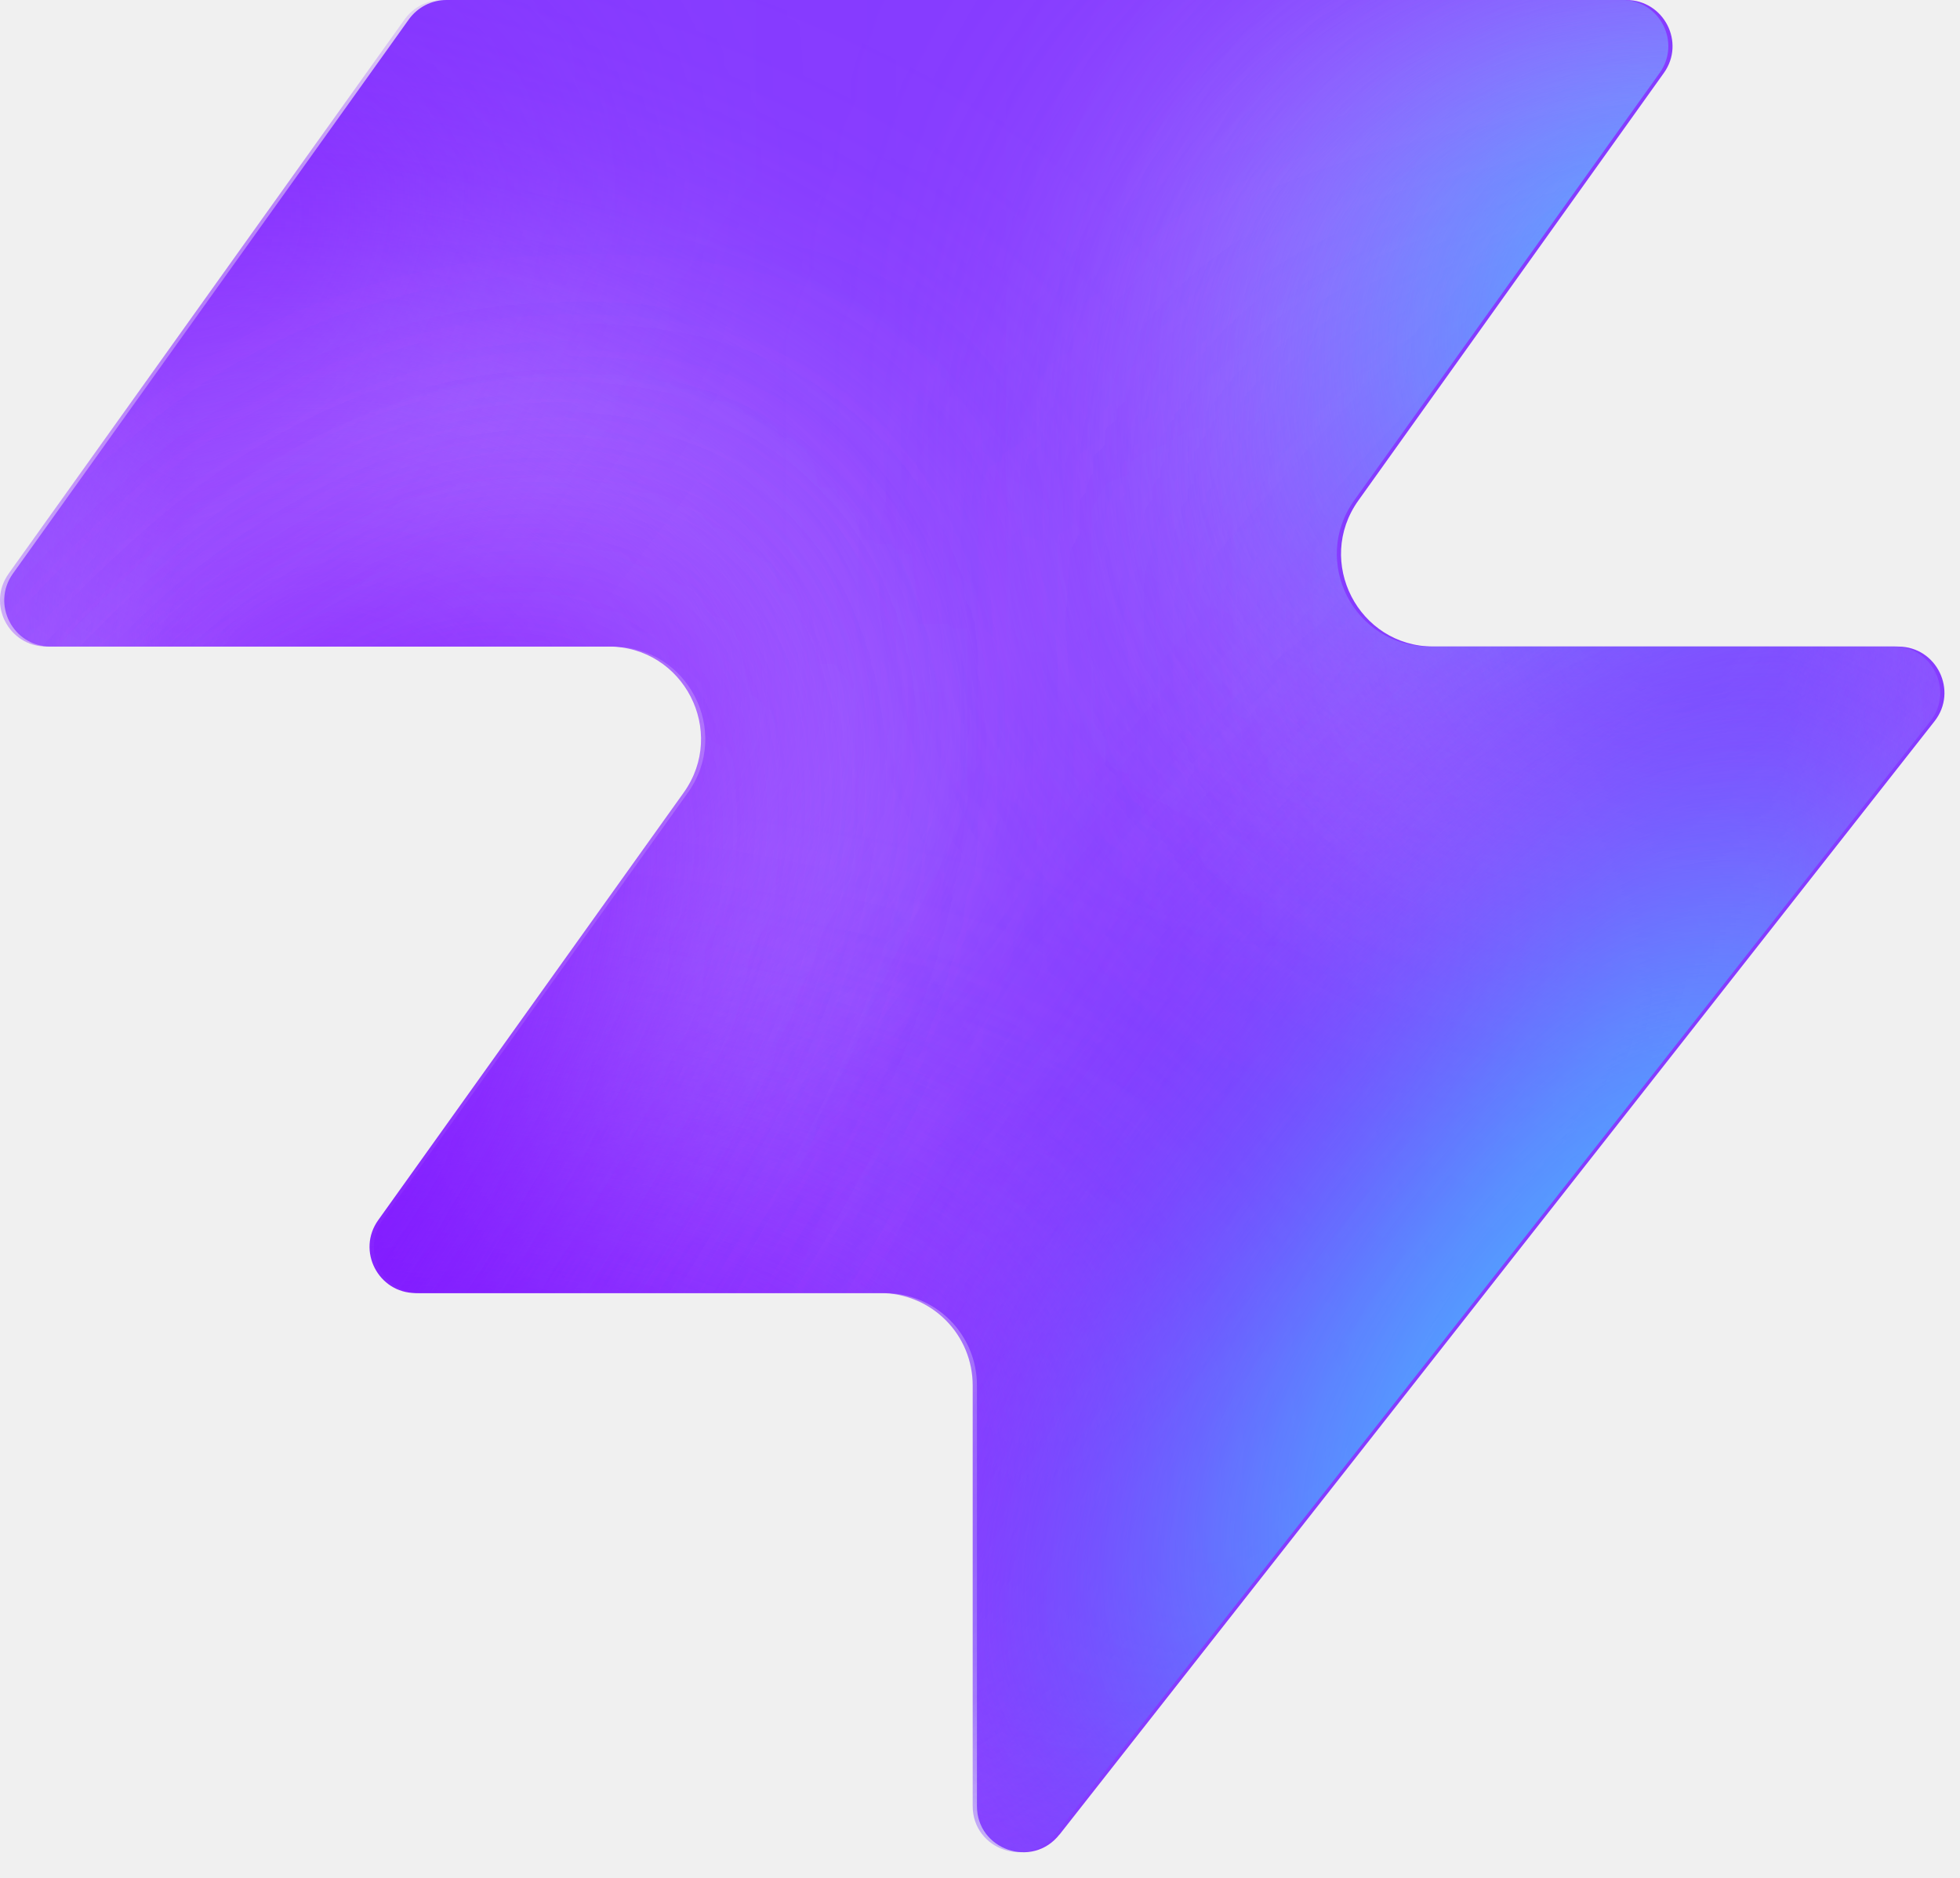
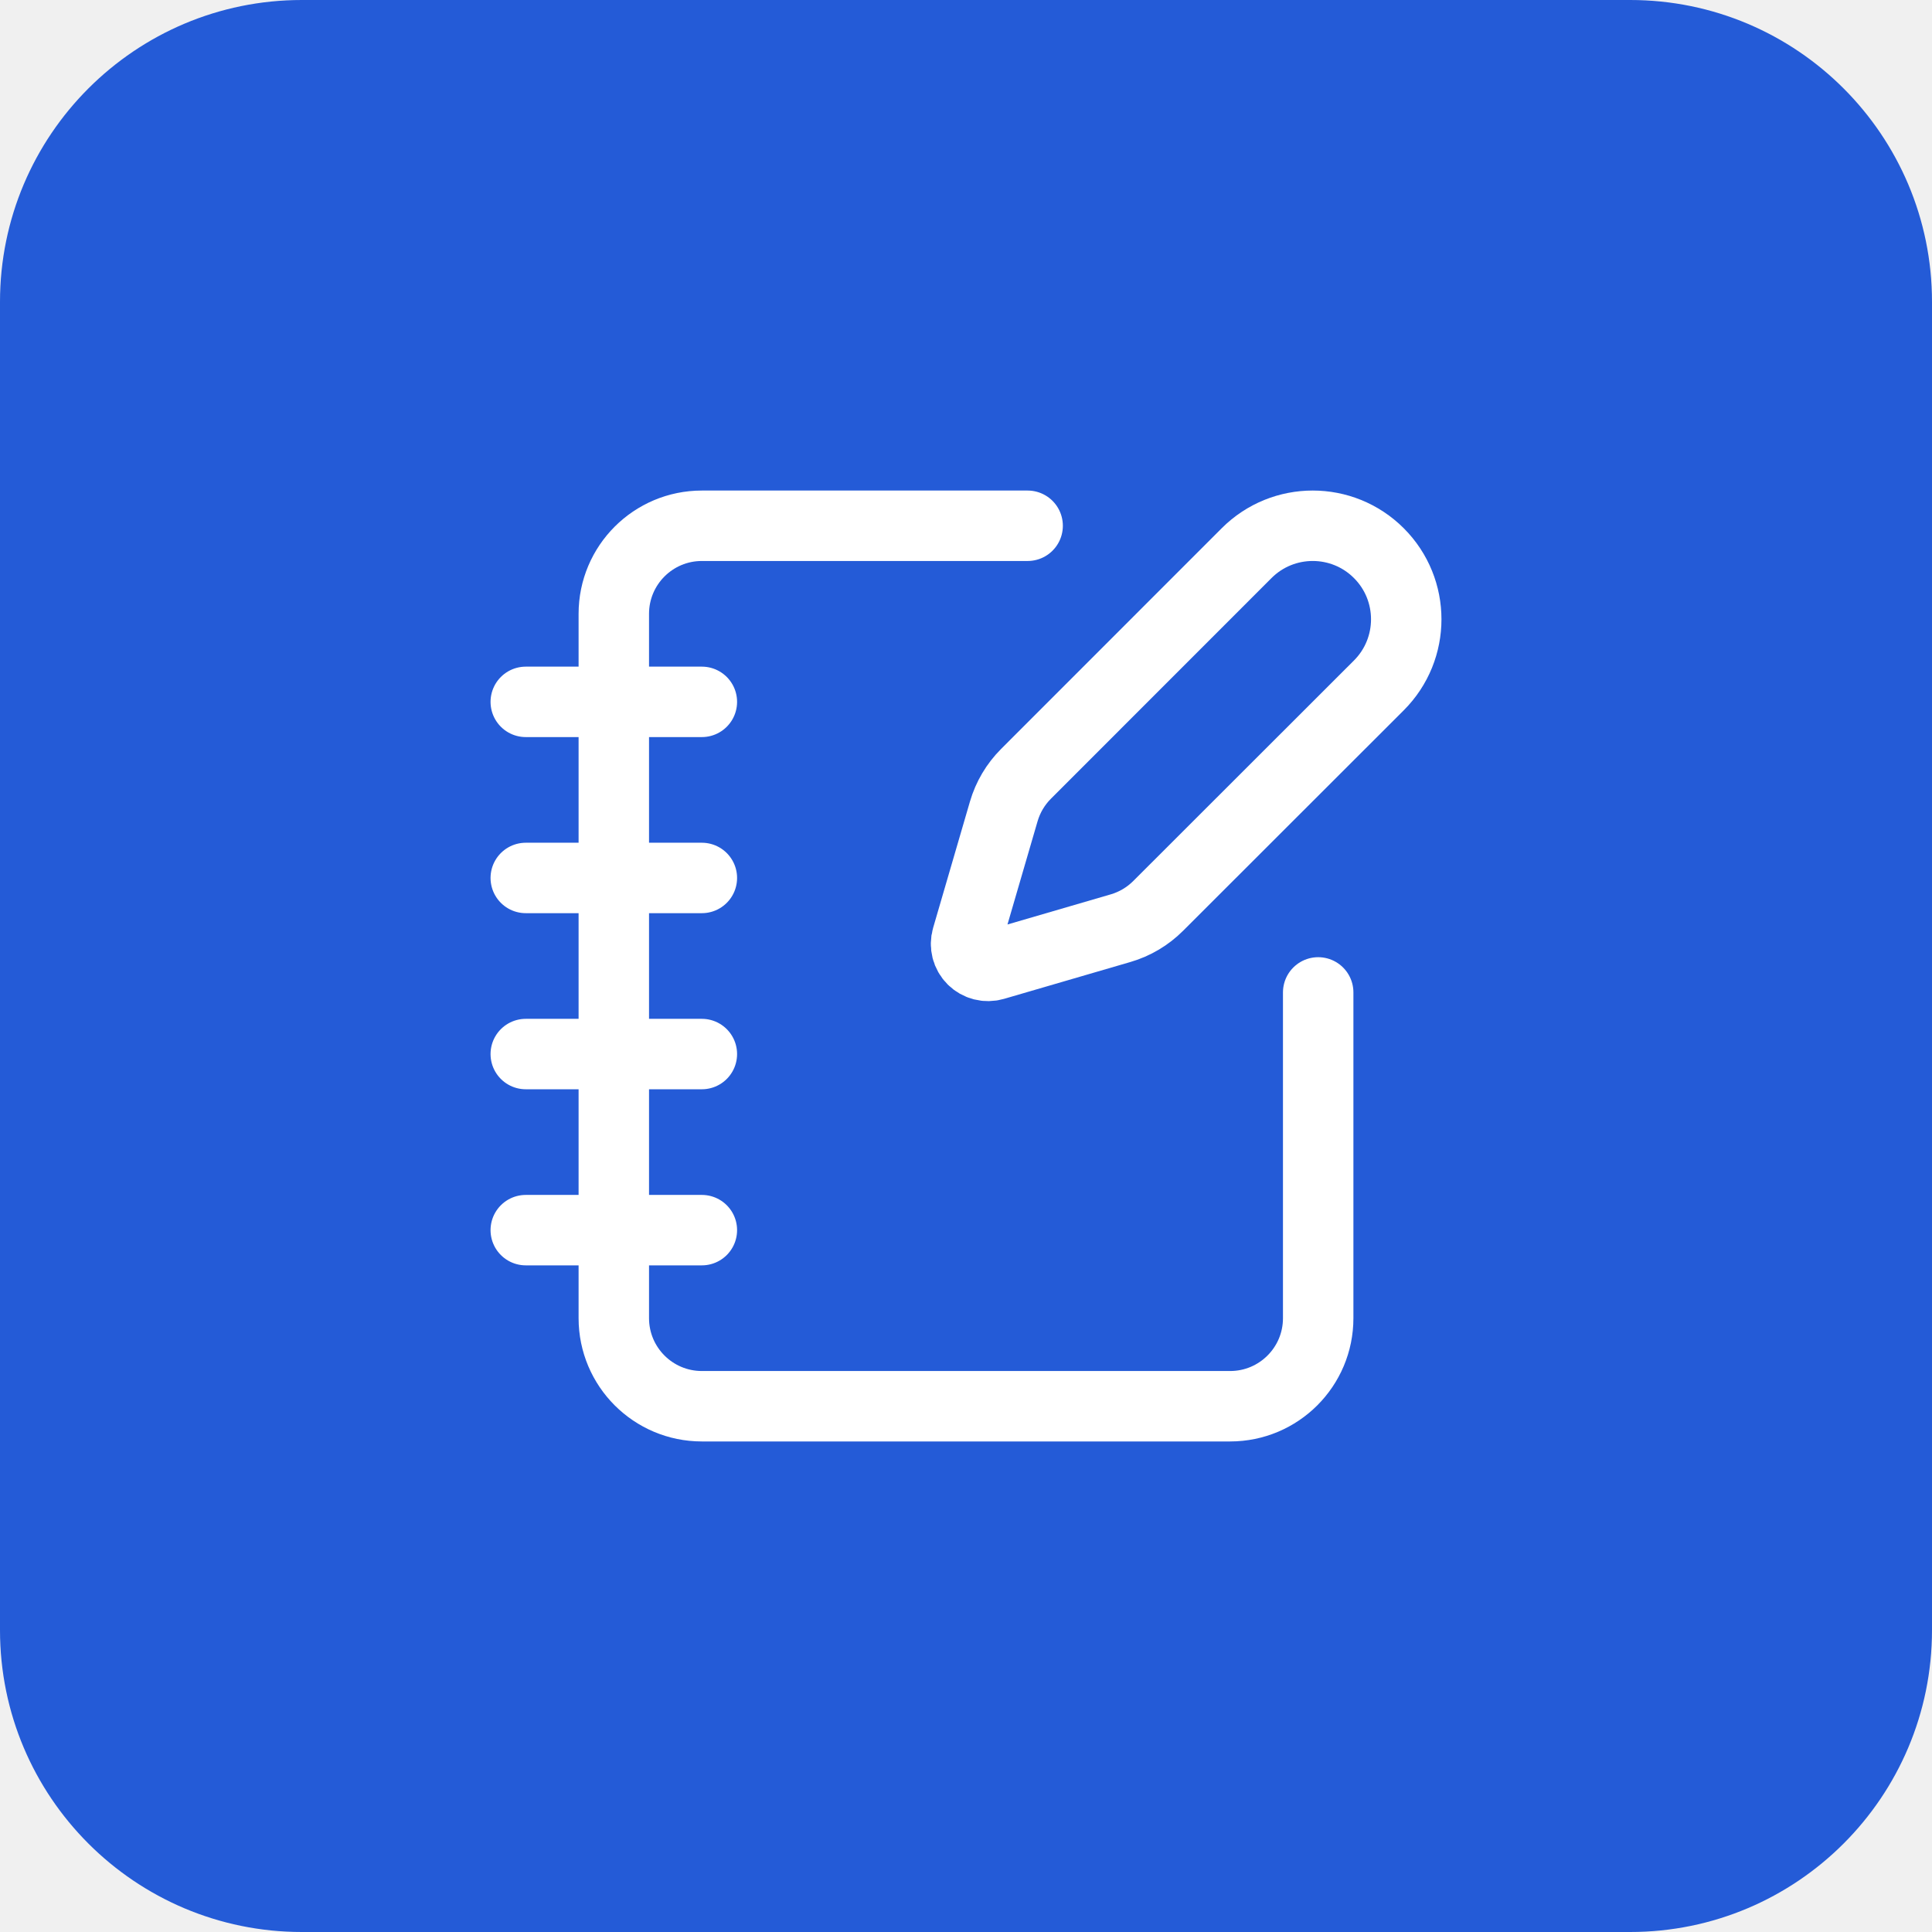
- <svg xmlns="http://www.w3.org/2000/svg" width="48" height="46" fill="none" viewBox="0 0 48 46">
-   <path fill="#863bff" d="M25.946 44.938c-.664.845-2.021.375-2.021-.698V33.937a2.26 2.26 0 0 0-2.262-2.262H10.287c-.92 0-1.456-1.04-.92-1.788l7.48-10.471c1.07-1.497 0-3.578-1.842-3.578H1.237c-.92 0-1.456-1.04-.92-1.788L10.013.474c.214-.297.556-.474.92-.474h28.894c.92 0 1.456 1.04.92 1.788l-7.48 10.471c-1.07 1.498 0 3.579 1.842 3.579h11.377c.943 0 1.473 1.088.89 1.83L25.947 44.94z" style="fill:#863bff;fill:color(display-p3 .525 .23 1);fill-opacity:1" />
-   <mask id="a" width="48" height="46" x="0" y="0" maskUnits="userSpaceOnUse" style="mask-type:alpha">
-     <path fill="#000" d="M25.842 44.938c-.664.844-2.021.375-2.021-.698V33.937a2.26 2.26 0 0 0-2.262-2.262H10.183c-.92 0-1.456-1.04-.92-1.788l7.48-10.471c1.07-1.498 0-3.579-1.842-3.579H1.133c-.92 0-1.456-1.04-.92-1.787L9.91.473c.214-.297.556-.474.92-.474h28.894c.92 0 1.456 1.04.92 1.788l-7.48 10.471c-1.07 1.498 0 3.578 1.842 3.578h11.377c.943 0 1.473 1.088.89 1.832L25.843 44.94z" style="fill:#000;fill-opacity:1" />
-   </mask>
-   <g mask="url(#a)">
-     <g filter="url(#b)">
-       <ellipse cx="5.508" cy="14.704" fill="#ede6ff" rx="5.508" ry="14.704" style="fill:#ede6ff;fill:color(display-p3 .927 .903 1);fill-opacity:1" transform="matrix(.00324 1 1 -.00324 -4.47 31.516)" />
-     </g>
-     <g filter="url(#c)">
-       <ellipse cx="10.399" cy="29.851" fill="#ede6ff" rx="10.399" ry="29.851" style="fill:#ede6ff;fill:color(display-p3 .927 .903 1);fill-opacity:1" transform="matrix(.00324 1 1 -.00324 -39.328 7.883)" />
-     </g>
-     <g filter="url(#d)">
-       <ellipse cx="5.508" cy="30.487" fill="#7e14ff" rx="5.508" ry="30.487" style="fill:#7e14ff;fill:color(display-p3 .492 .077 1);fill-opacity:1" transform="rotate(89.814 -25.913 -14.639)scale(1 -1)" />
-     </g>
-     <g filter="url(#e)">
-       <ellipse cx="5.508" cy="30.599" fill="#7e14ff" rx="5.508" ry="30.599" style="fill:#7e14ff;fill:color(display-p3 .492 .077 1);fill-opacity:1" transform="rotate(89.814 -32.644 -3.334)scale(1 -1)" />
-     </g>
-     <g filter="url(#f)">
-       <ellipse cx="5.508" cy="30.599" fill="#7e14ff" rx="5.508" ry="30.599" style="fill:#7e14ff;fill:color(display-p3 .492 .077 1);fill-opacity:1" transform="matrix(.00324 1 1 -.00324 -34.34 30.47)" />
-     </g>
-     <g filter="url(#g)">
-       <ellipse cx="14.072" cy="22.078" fill="#ede6ff" rx="14.072" ry="22.078" style="fill:#ede6ff;fill:color(display-p3 .927 .903 1);fill-opacity:1" transform="rotate(93.35 24.506 48.493)scale(-1 1)" />
-     </g>
-     <g filter="url(#h)">
-       <ellipse cx="3.47" cy="21.501" fill="#7e14ff" rx="3.47" ry="21.501" style="fill:#7e14ff;fill:color(display-p3 .492 .077 1);fill-opacity:1" transform="rotate(89.009 28.708 47.59)scale(-1 1)" />
-     </g>
-     <g filter="url(#i)">
-       <ellipse cx="3.47" cy="21.501" fill="#7e14ff" rx="3.47" ry="21.501" style="fill:#7e14ff;fill:color(display-p3 .492 .077 1);fill-opacity:1" transform="rotate(89.009 28.708 47.59)scale(-1 1)" />
-     </g>
-     <g filter="url(#j)">
-       <ellipse cx=".387" cy="8.972" fill="#7e14ff" rx="4.407" ry="29.108" style="fill:#7e14ff;fill:color(display-p3 .492 .077 1);fill-opacity:1" transform="rotate(39.51 .387 8.972)" />
-     </g>
-     <g filter="url(#k)">
-       <ellipse cx="47.523" cy="-6.092" fill="#7e14ff" rx="4.407" ry="29.108" style="fill:#7e14ff;fill:color(display-p3 .492 .077 1);fill-opacity:1" transform="rotate(37.892 47.523 -6.092)" />
-     </g>
-     <g filter="url(#l)">
-       <ellipse cx="41.412" cy="6.333" fill="#47bfff" rx="5.971" ry="9.665" style="fill:#47bfff;fill:color(display-p3 .28 .748 1);fill-opacity:1" transform="rotate(37.892 41.412 6.333)" />
-     </g>
-     <g filter="url(#m)">
-       <ellipse cx="-1.879" cy="38.332" fill="#7e14ff" rx="4.407" ry="29.108" style="fill:#7e14ff;fill:color(display-p3 .492 .077 1);fill-opacity:1" transform="rotate(37.892 -1.88 38.332)" />
-     </g>
-     <g filter="url(#n)">
-       <ellipse cx="-1.879" cy="38.332" fill="#7e14ff" rx="4.407" ry="29.108" style="fill:#7e14ff;fill:color(display-p3 .492 .077 1);fill-opacity:1" transform="rotate(37.892 -1.88 38.332)" />
-     </g>
-     <g filter="url(#o)">
-       <ellipse cx="35.651" cy="29.907" fill="#7e14ff" rx="4.407" ry="29.108" style="fill:#7e14ff;fill:color(display-p3 .492 .077 1);fill-opacity:1" transform="rotate(37.892 35.651 29.907)" />
-     </g>
-     <g filter="url(#p)">
-       <ellipse cx="38.418" cy="32.4" fill="#47bfff" rx="5.971" ry="15.297" style="fill:#47bfff;fill:color(display-p3 .28 .748 1);fill-opacity:1" transform="rotate(37.892 38.418 32.4)" />
-     </g>
+ <svg xmlns="http://www.w3.org/2000/svg" width="512" height="512">
+   <rect width="512" height="512" rx="80" fill="#245bd7" />
+   <g transform="translate(116 116)">
+     <svg width="280" height="280" viewBox="0 0 24 24" fill="none" stroke="#ffffff" stroke-width="1.6" stroke-linecap="round" stroke-linejoin="round" class="lucide lucide-notebook-pen" aria-hidden="true">
+       <path d="M13.4 2H6a2 2 0 0 0-2 2v16a2 2 0 0 0 2 2h12a2 2 0 0 0 2-2v-7.4" />
+       <path d="M2 6h4" />
+       <path d="M2 10h4" />
+       <path d="M2 14h4" />
+       <path d="M2 18h4" />
+       <path d="M21.378 5.626a1 1 0 1 0-3.004-3.004l-5.01 5.012a2 2 0 0 0-.506.854l-.837 2.87a.5.5 0 0 0 .62.62l2.87-.837a2 2 0 0 0 .854-.506z" />
+     </svg>
  </g>
-   <defs>
-     <filter id="b" width="60.045" height="41.654" x="-19.77" y="16.149" color-interpolation-filters="sRGB" filterUnits="userSpaceOnUse">
-       <feFlood flood-opacity="0" result="BackgroundImageFix" />
-       <feBlend in="SourceGraphic" in2="BackgroundImageFix" result="shape" />
-       <feGaussianBlur result="effect1_foregroundBlur_2002_17158" stdDeviation="7.659" />
-     </filter>
-     <filter id="c" width="90.34" height="51.437" x="-54.613" y="-7.533" color-interpolation-filters="sRGB" filterUnits="userSpaceOnUse">
-       <feFlood flood-opacity="0" result="BackgroundImageFix" />
-       <feBlend in="SourceGraphic" in2="BackgroundImageFix" result="shape" />
-       <feGaussianBlur result="effect1_foregroundBlur_2002_17158" stdDeviation="7.659" />
-     </filter>
-     <filter id="d" width="79.355" height="29.4" x="-49.64" y="2.03" color-interpolation-filters="sRGB" filterUnits="userSpaceOnUse">
-       <feFlood flood-opacity="0" result="BackgroundImageFix" />
-       <feBlend in="SourceGraphic" in2="BackgroundImageFix" result="shape" />
-       <feGaussianBlur result="effect1_foregroundBlur_2002_17158" stdDeviation="4.596" />
-     </filter>
-     <filter id="e" width="79.579" height="29.4" x="-45.045" y="20.029" color-interpolation-filters="sRGB" filterUnits="userSpaceOnUse">
-       <feFlood flood-opacity="0" result="BackgroundImageFix" />
-       <feBlend in="SourceGraphic" in2="BackgroundImageFix" result="shape" />
-       <feGaussianBlur result="effect1_foregroundBlur_2002_17158" stdDeviation="4.596" />
-     </filter>
-     <filter id="f" width="79.579" height="29.4" x="-43.513" y="21.178" color-interpolation-filters="sRGB" filterUnits="userSpaceOnUse">
-       <feFlood flood-opacity="0" result="BackgroundImageFix" />
-       <feBlend in="SourceGraphic" in2="BackgroundImageFix" result="shape" />
-       <feGaussianBlur result="effect1_foregroundBlur_2002_17158" stdDeviation="4.596" />
-     </filter>
-     <filter id="g" width="74.749" height="58.852" x="15.756" y="-17.901" color-interpolation-filters="sRGB" filterUnits="userSpaceOnUse">
-       <feFlood flood-opacity="0" result="BackgroundImageFix" />
-       <feBlend in="SourceGraphic" in2="BackgroundImageFix" result="shape" />
-       <feGaussianBlur result="effect1_foregroundBlur_2002_17158" stdDeviation="7.659" />
-     </filter>
-     <filter id="h" width="61.377" height="25.362" x="23.548" y="2.284" color-interpolation-filters="sRGB" filterUnits="userSpaceOnUse">
-       <feFlood flood-opacity="0" result="BackgroundImageFix" />
-       <feBlend in="SourceGraphic" in2="BackgroundImageFix" result="shape" />
-       <feGaussianBlur result="effect1_foregroundBlur_2002_17158" stdDeviation="4.596" />
-     </filter>
-     <filter id="i" width="61.377" height="25.362" x="23.548" y="2.284" color-interpolation-filters="sRGB" filterUnits="userSpaceOnUse">
-       <feFlood flood-opacity="0" result="BackgroundImageFix" />
-       <feBlend in="SourceGraphic" in2="BackgroundImageFix" result="shape" />
-       <feGaussianBlur result="effect1_foregroundBlur_2002_17158" stdDeviation="4.596" />
-     </filter>
-     <filter id="j" width="56.045" height="63.649" x="-27.636" y="-22.853" color-interpolation-filters="sRGB" filterUnits="userSpaceOnUse">
-       <feFlood flood-opacity="0" result="BackgroundImageFix" />
-       <feBlend in="SourceGraphic" in2="BackgroundImageFix" result="shape" />
-       <feGaussianBlur result="effect1_foregroundBlur_2002_17158" stdDeviation="4.596" />
-     </filter>
-     <filter id="k" width="54.814" height="64.646" x="20.116" y="-38.415" color-interpolation-filters="sRGB" filterUnits="userSpaceOnUse">
-       <feFlood flood-opacity="0" result="BackgroundImageFix" />
-       <feBlend in="SourceGraphic" in2="BackgroundImageFix" result="shape" />
-       <feGaussianBlur result="effect1_foregroundBlur_2002_17158" stdDeviation="4.596" />
-     </filter>
-     <filter id="l" width="33.541" height="35.313" x="24.641" y="-11.323" color-interpolation-filters="sRGB" filterUnits="userSpaceOnUse">
-       <feFlood flood-opacity="0" result="BackgroundImageFix" />
-       <feBlend in="SourceGraphic" in2="BackgroundImageFix" result="shape" />
-       <feGaussianBlur result="effect1_foregroundBlur_2002_17158" stdDeviation="4.596" />
-     </filter>
-     <filter id="m" width="54.814" height="64.646" x="-29.286" y="6.009" color-interpolation-filters="sRGB" filterUnits="userSpaceOnUse">
-       <feFlood flood-opacity="0" result="BackgroundImageFix" />
-       <feBlend in="SourceGraphic" in2="BackgroundImageFix" result="shape" />
-       <feGaussianBlur result="effect1_foregroundBlur_2002_17158" stdDeviation="4.596" />
-     </filter>
-     <filter id="n" width="54.814" height="64.646" x="-29.286" y="6.009" color-interpolation-filters="sRGB" filterUnits="userSpaceOnUse">
-       <feFlood flood-opacity="0" result="BackgroundImageFix" />
-       <feBlend in="SourceGraphic" in2="BackgroundImageFix" result="shape" />
-       <feGaussianBlur result="effect1_foregroundBlur_2002_17158" stdDeviation="4.596" />
-     </filter>
-     <filter id="o" width="54.814" height="64.646" x="8.244" y="-2.416" color-interpolation-filters="sRGB" filterUnits="userSpaceOnUse">
-       <feFlood flood-opacity="0" result="BackgroundImageFix" />
-       <feBlend in="SourceGraphic" in2="BackgroundImageFix" result="shape" />
-       <feGaussianBlur result="effect1_foregroundBlur_2002_17158" stdDeviation="4.596" />
-     </filter>
-     <filter id="p" width="39.409" height="43.623" x="18.713" y="10.588" color-interpolation-filters="sRGB" filterUnits="userSpaceOnUse">
-       <feFlood flood-opacity="0" result="BackgroundImageFix" />
-       <feBlend in="SourceGraphic" in2="BackgroundImageFix" result="shape" />
-       <feGaussianBlur result="effect1_foregroundBlur_2002_17158" stdDeviation="4.596" />
-     </filter>
-   </defs>
</svg>
